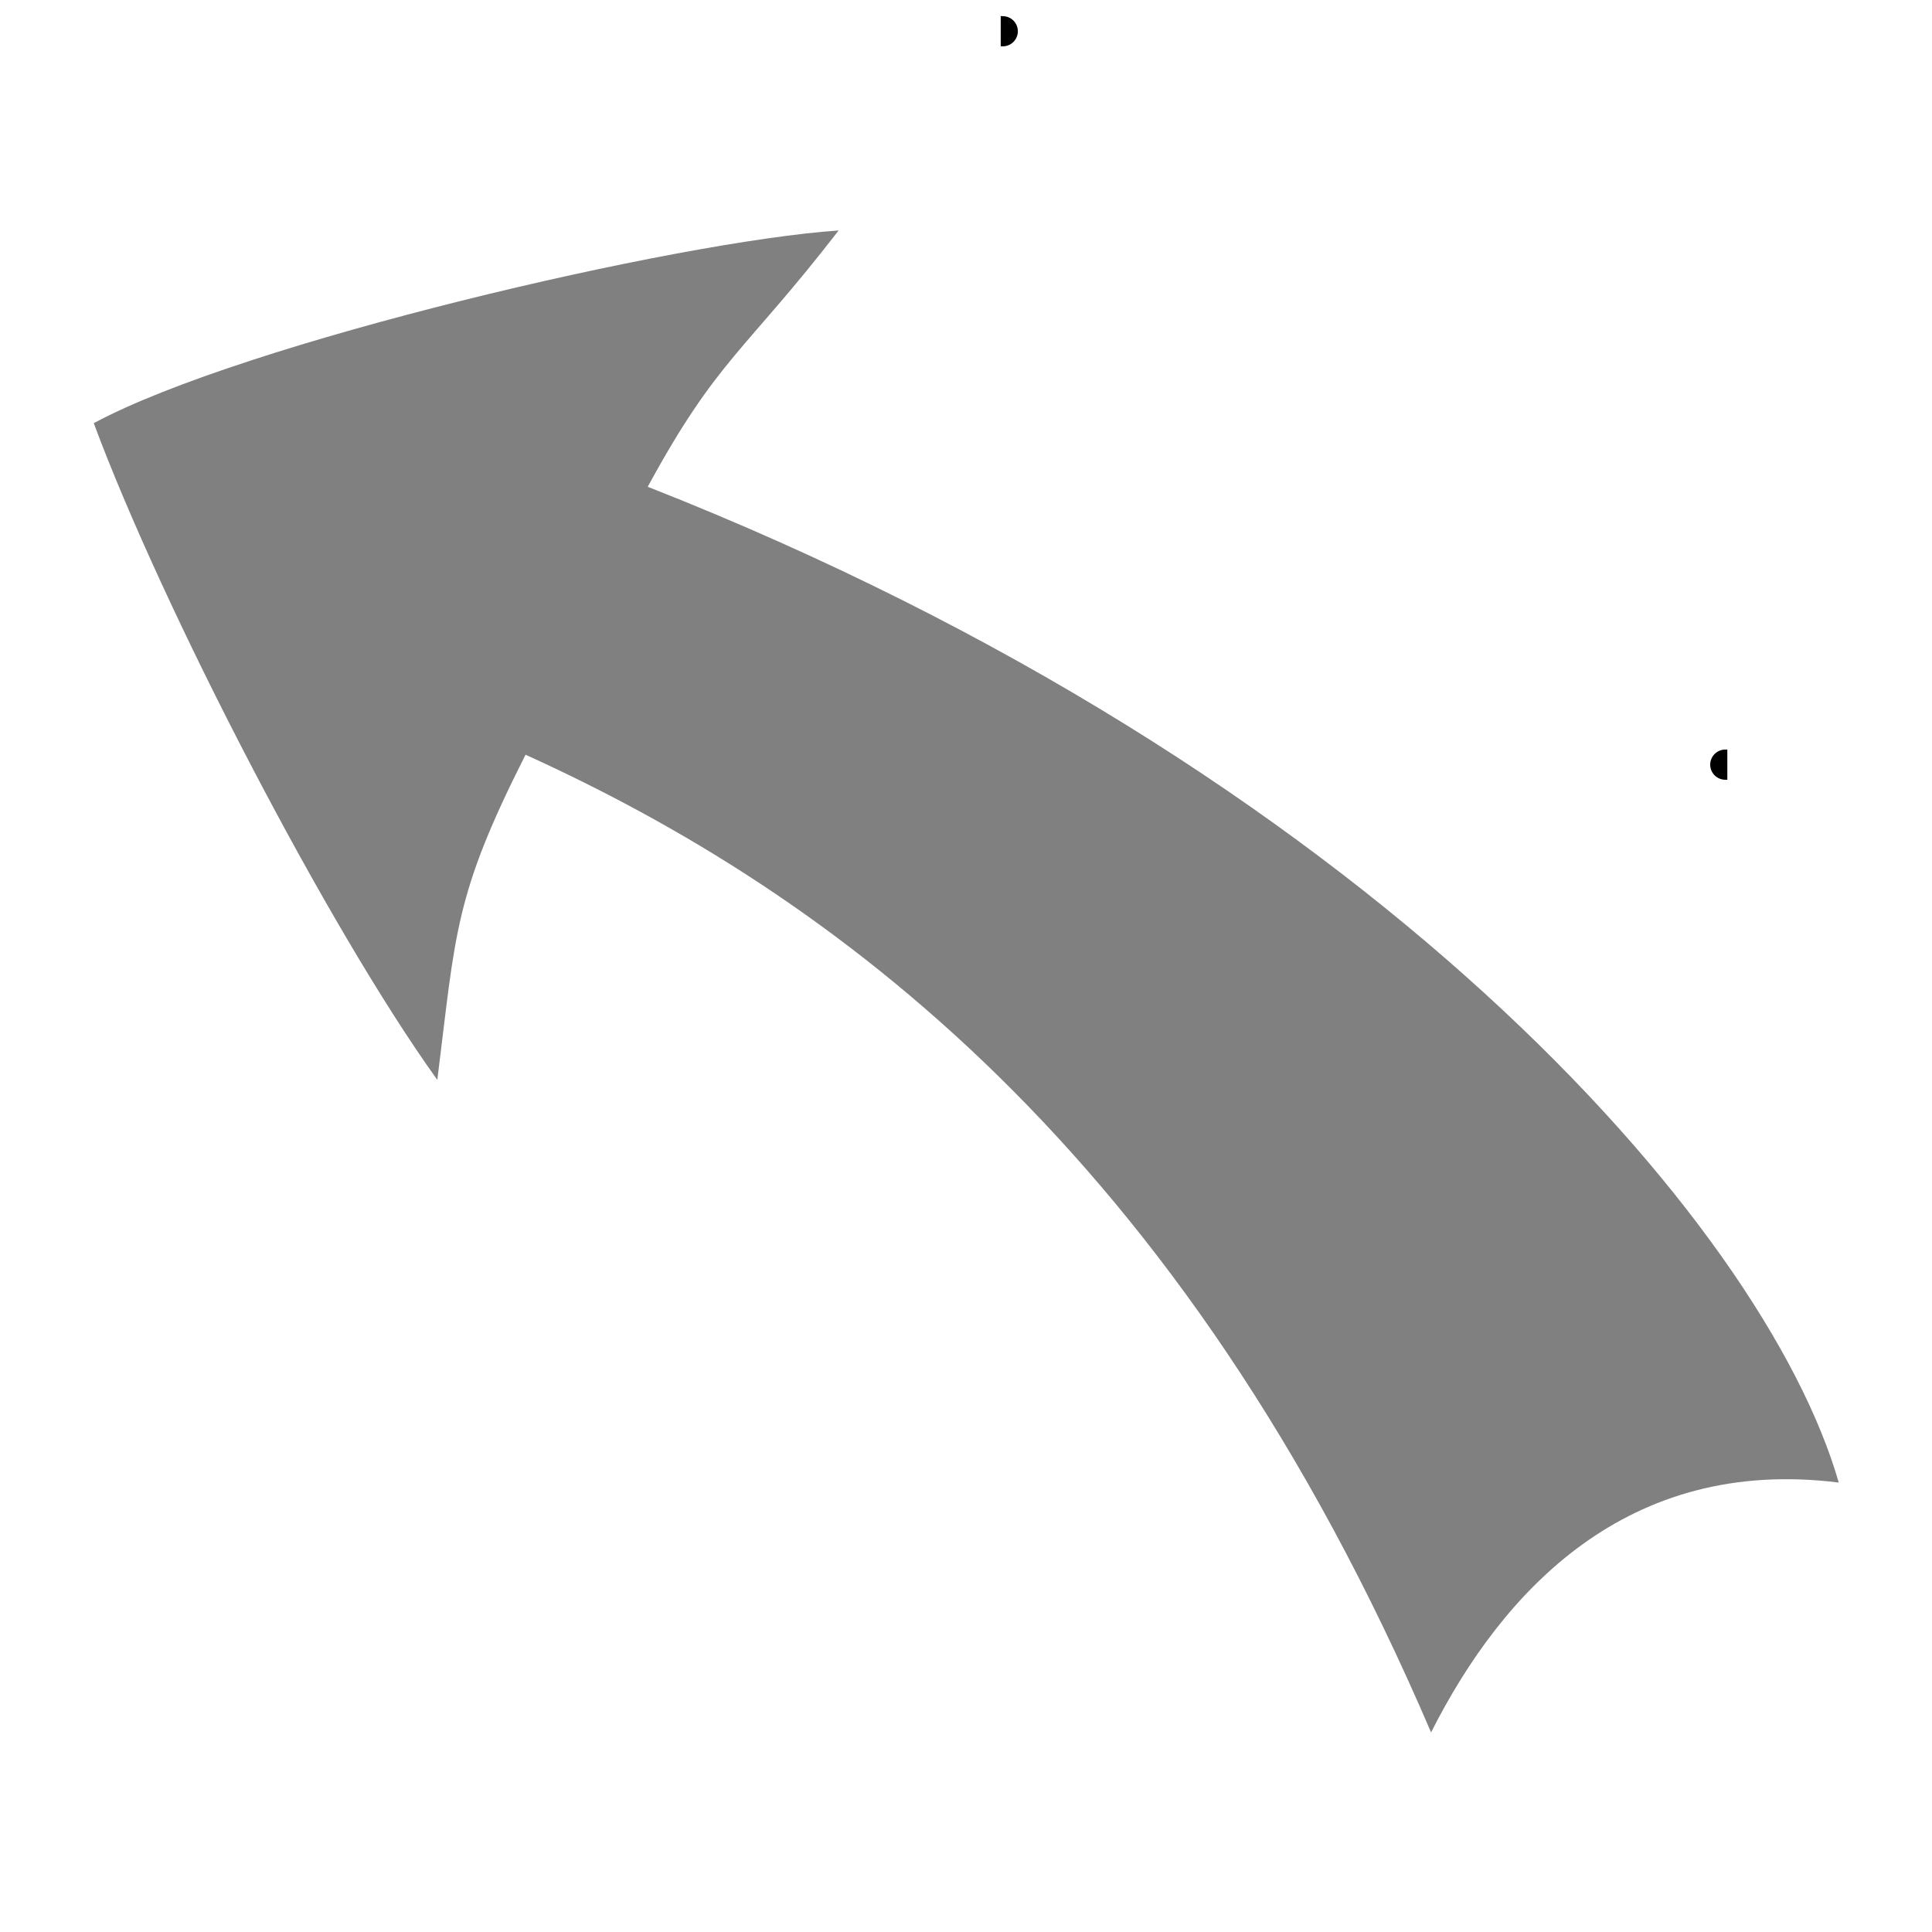
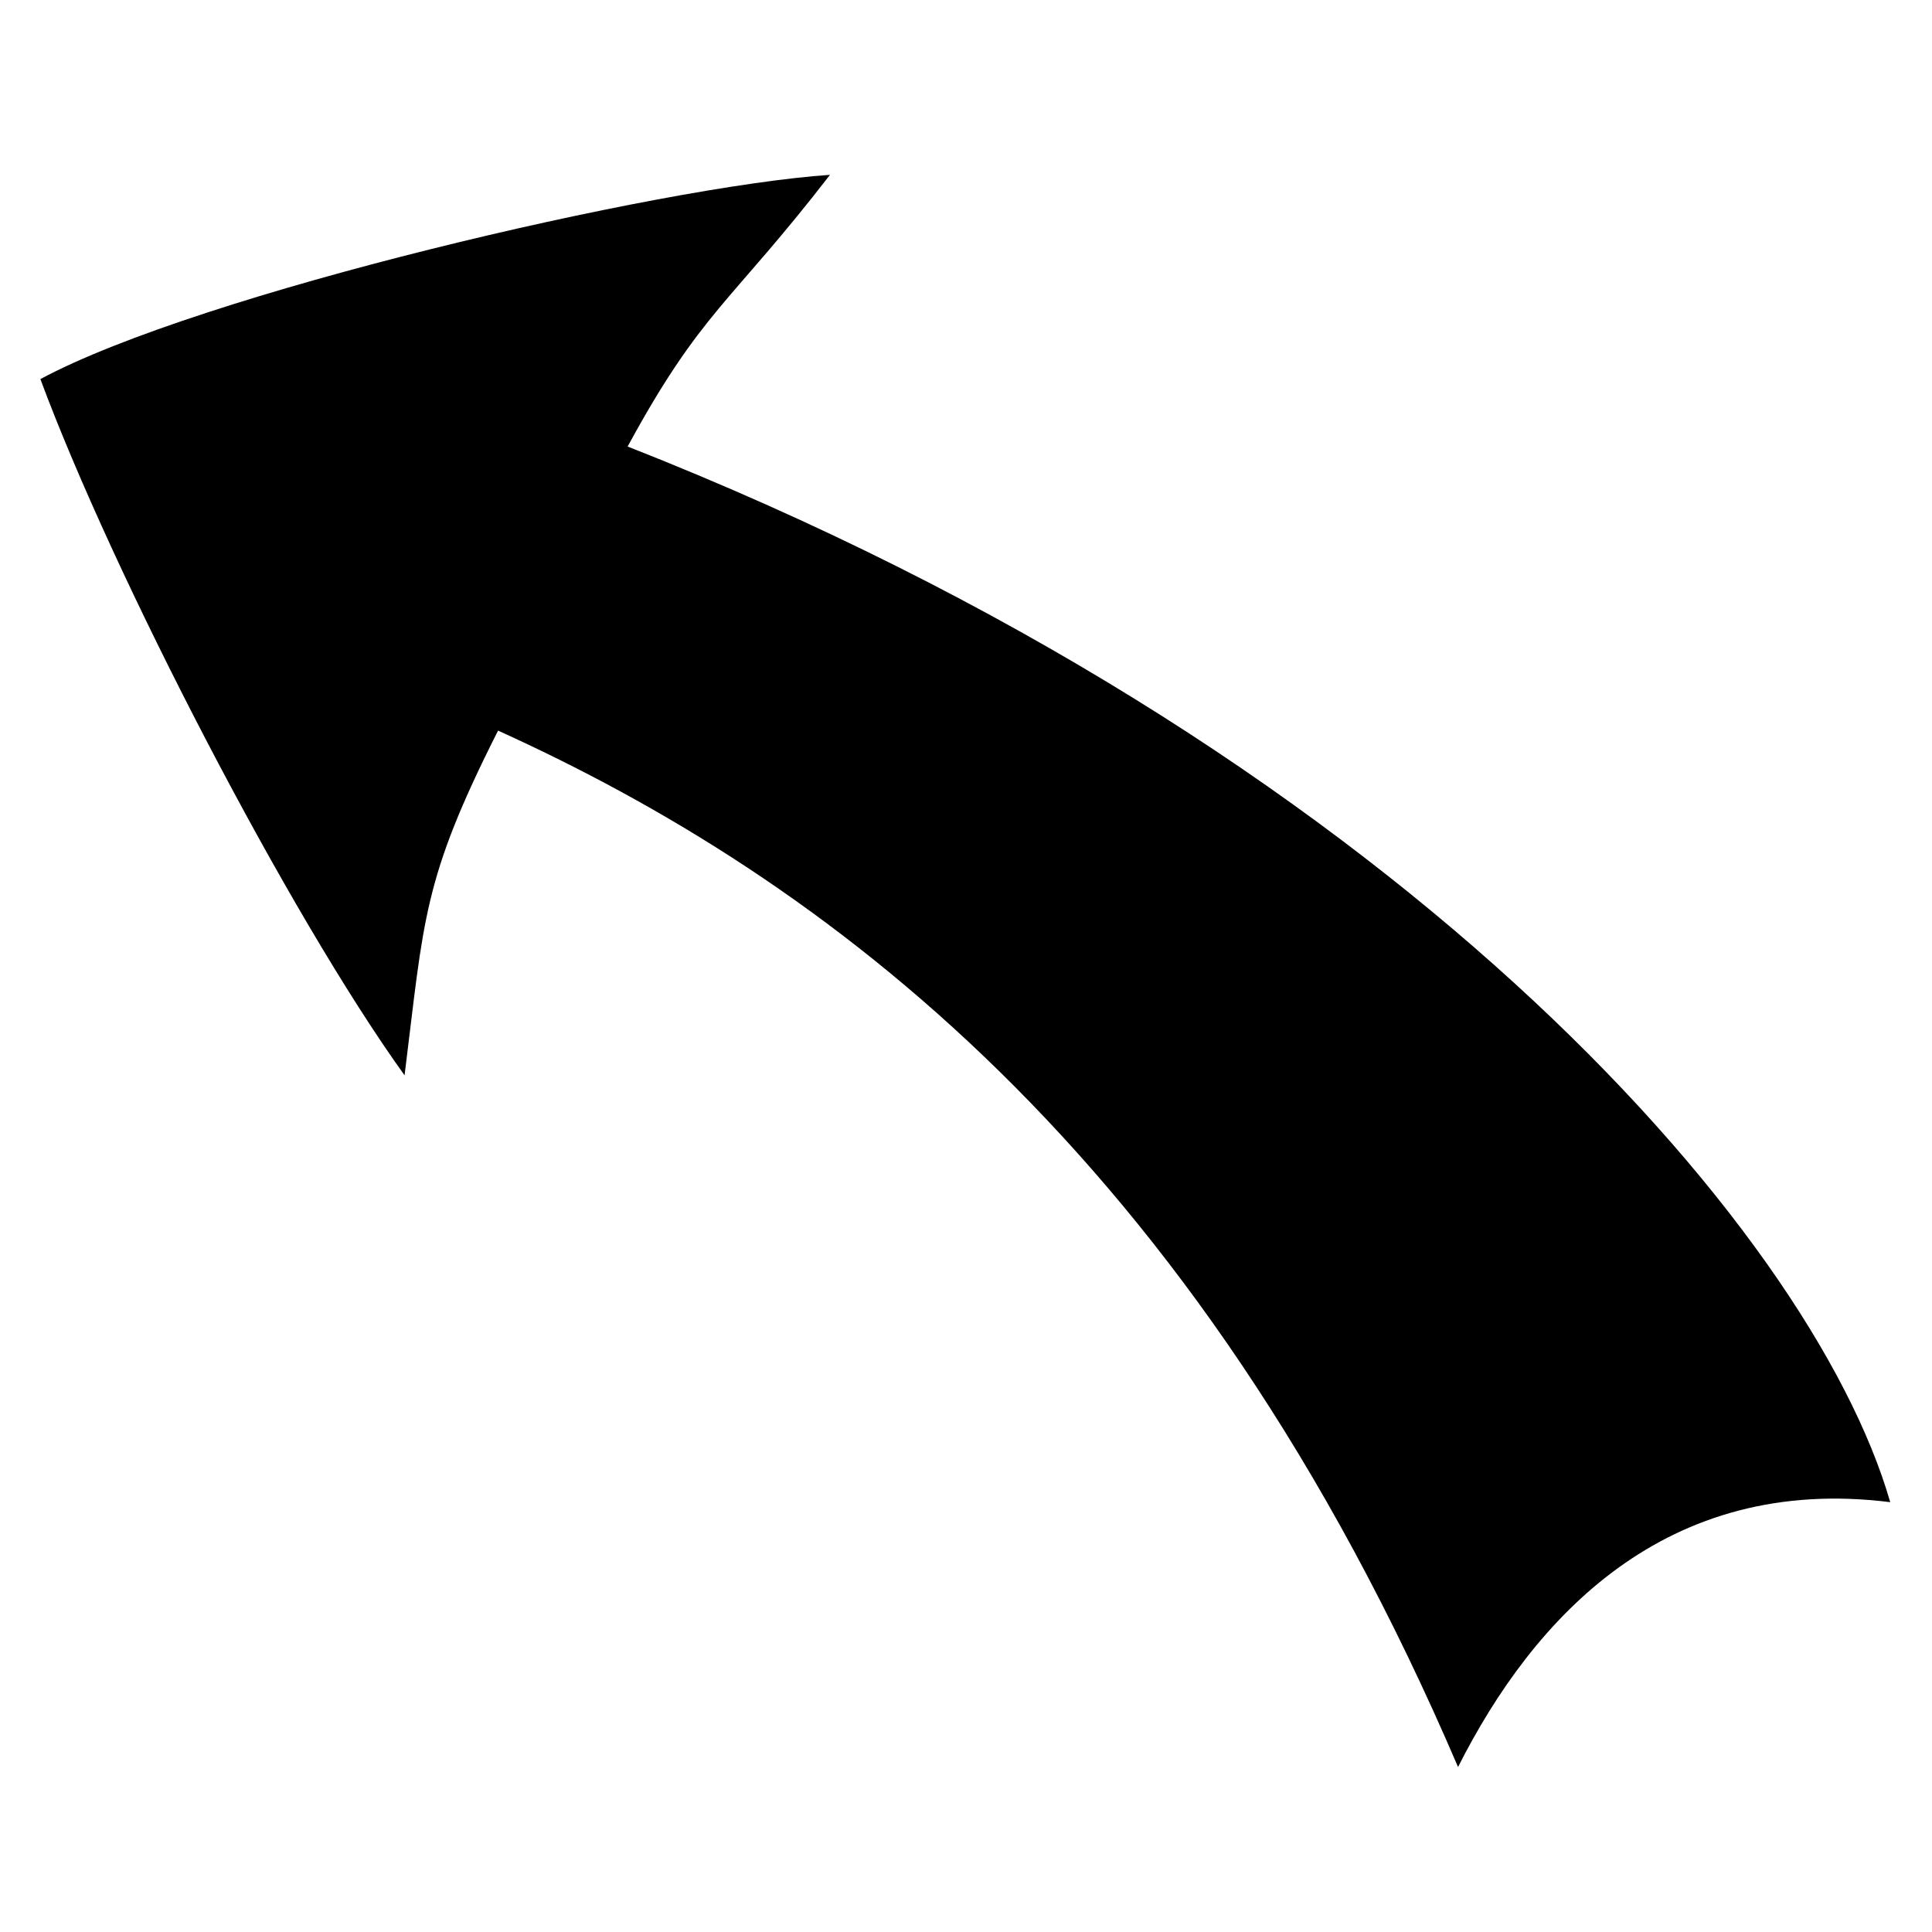
- <svg xmlns="http://www.w3.org/2000/svg" width="64px" height="64px" id="svg3331" version="1.1">
+ <svg xmlns="http://www.w3.org/2000/svg" width="50" height="50" id="svg3331" version="1.1">
  <defs id="defs3333">
    </defs>
-   <g id="layer1">
-     <path style="fill:none;stroke:#000000;stroke-width:1px;stroke-linecap:butt;stroke-linejoin:miter;stroke-opacity:1" d="M 57.22,25.33 C 57.16,25.33 57.1,25.33 57.22,25.33 z" id="path3343" />
-     <path style="fill:none;stroke:#000000;stroke-width:1px;stroke-linecap:butt;stroke-linejoin:miter;stroke-opacity:1" d="M 33.15,1.035 C 33.21,1.035 33.27,1.035 33.15,1.035 z" id="path3345" />
-     <path style="fill:#000000;fill-opacity:0.498;fill-rule:evenodd;stroke:none" d="M 3.106,14.018 C 8.072,11.345 22.431,7.995 27.781,7.635 24.659,11.674 23.772,11.868 21.457,16.125 45.225,25.47 58.428,40.495 60.912,49.112 53.897,48.233 49.775,52.701 47.406,57.388 39.137,38.079 27.522,29.59 17.409,25.001 15.04,29.688 15.102,30.866 14.487,35.773 10.847,30.707 5.381,20.145 3.106,14.018 z" id="path3347" />
+   <g id="layer1" transform="translate(0,-14)">
+     <path style="fill:#000000;fill-opacity:1;fill-rule:evenodd;stroke:none" d="m 1.045,23.811 c 4.112,-2.214 16.004,-4.988 20.435,-5.286 -2.585,3.345 -3.321,3.506 -5.237,7.031 19.684,7.739 30.619,20.183 32.676,27.32 -5.81,-0.728 -9.224,2.972 -11.185,6.854 C 30.885,43.739 21.266,36.708 12.89,32.908 10.929,36.79 10.979,37.765 10.47,41.829 7.455,37.634 2.929,28.886 1.045,23.811 z" id="path3347" />
  </g>
</svg>
